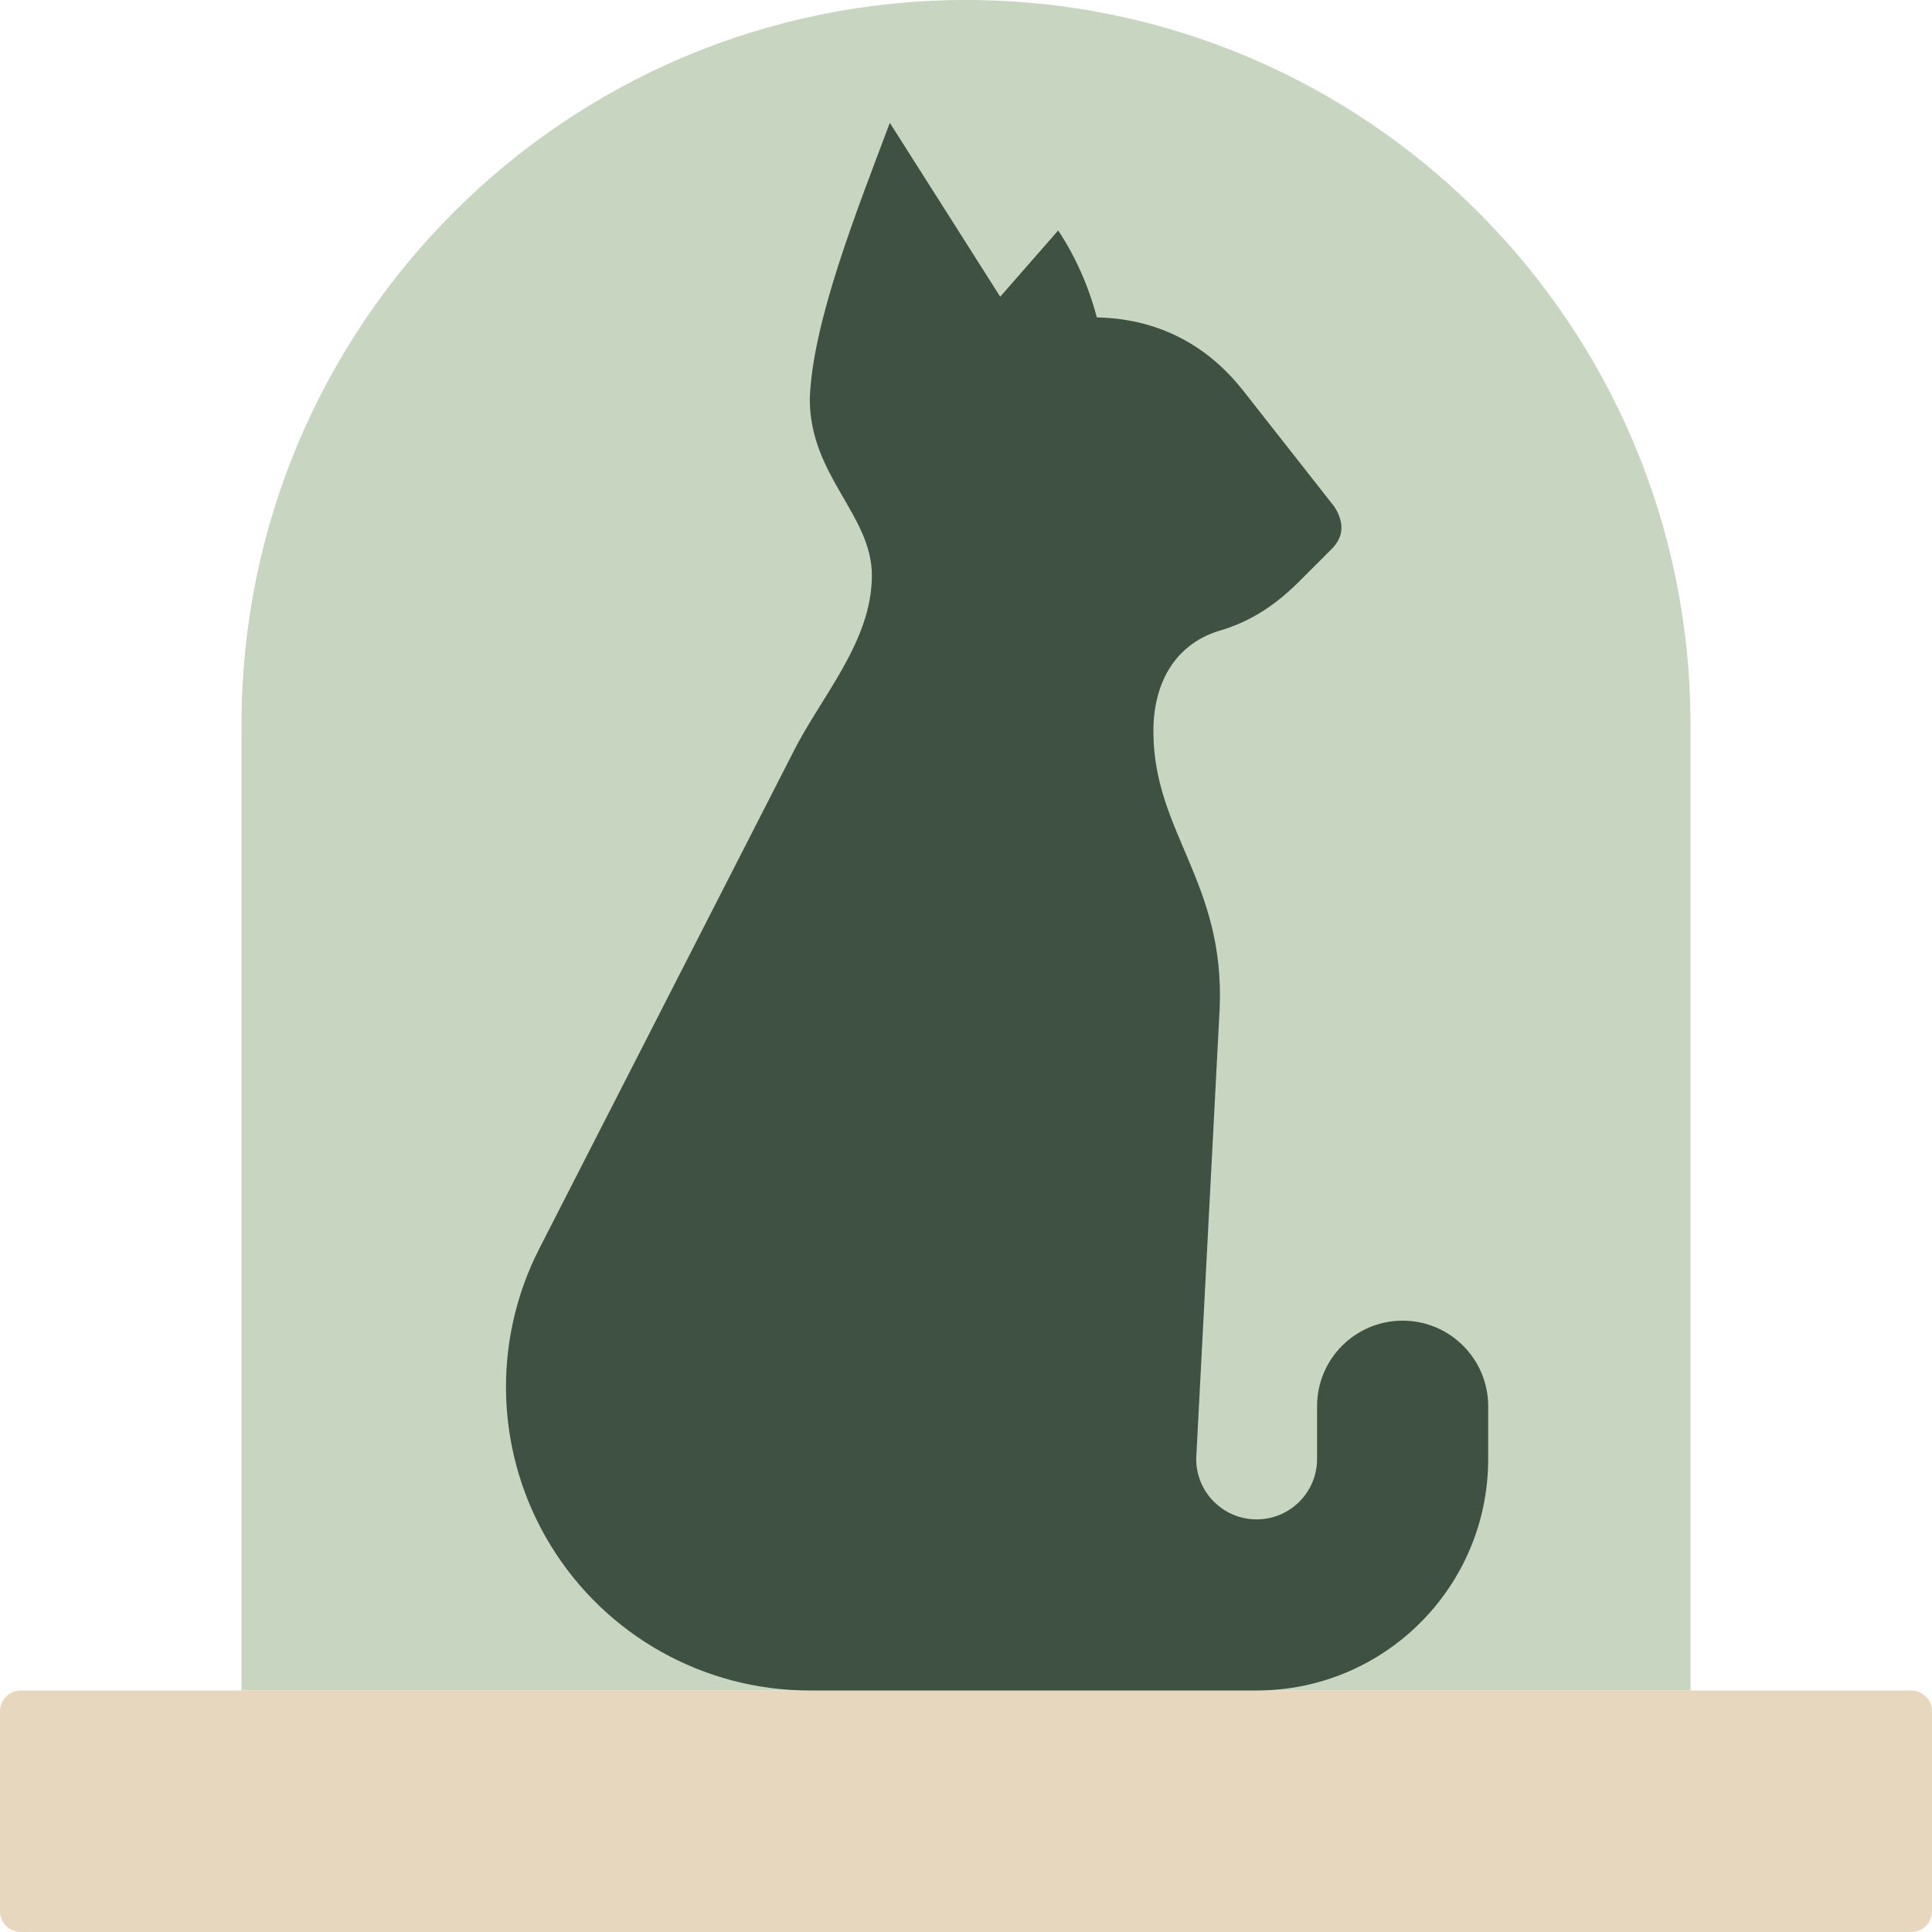
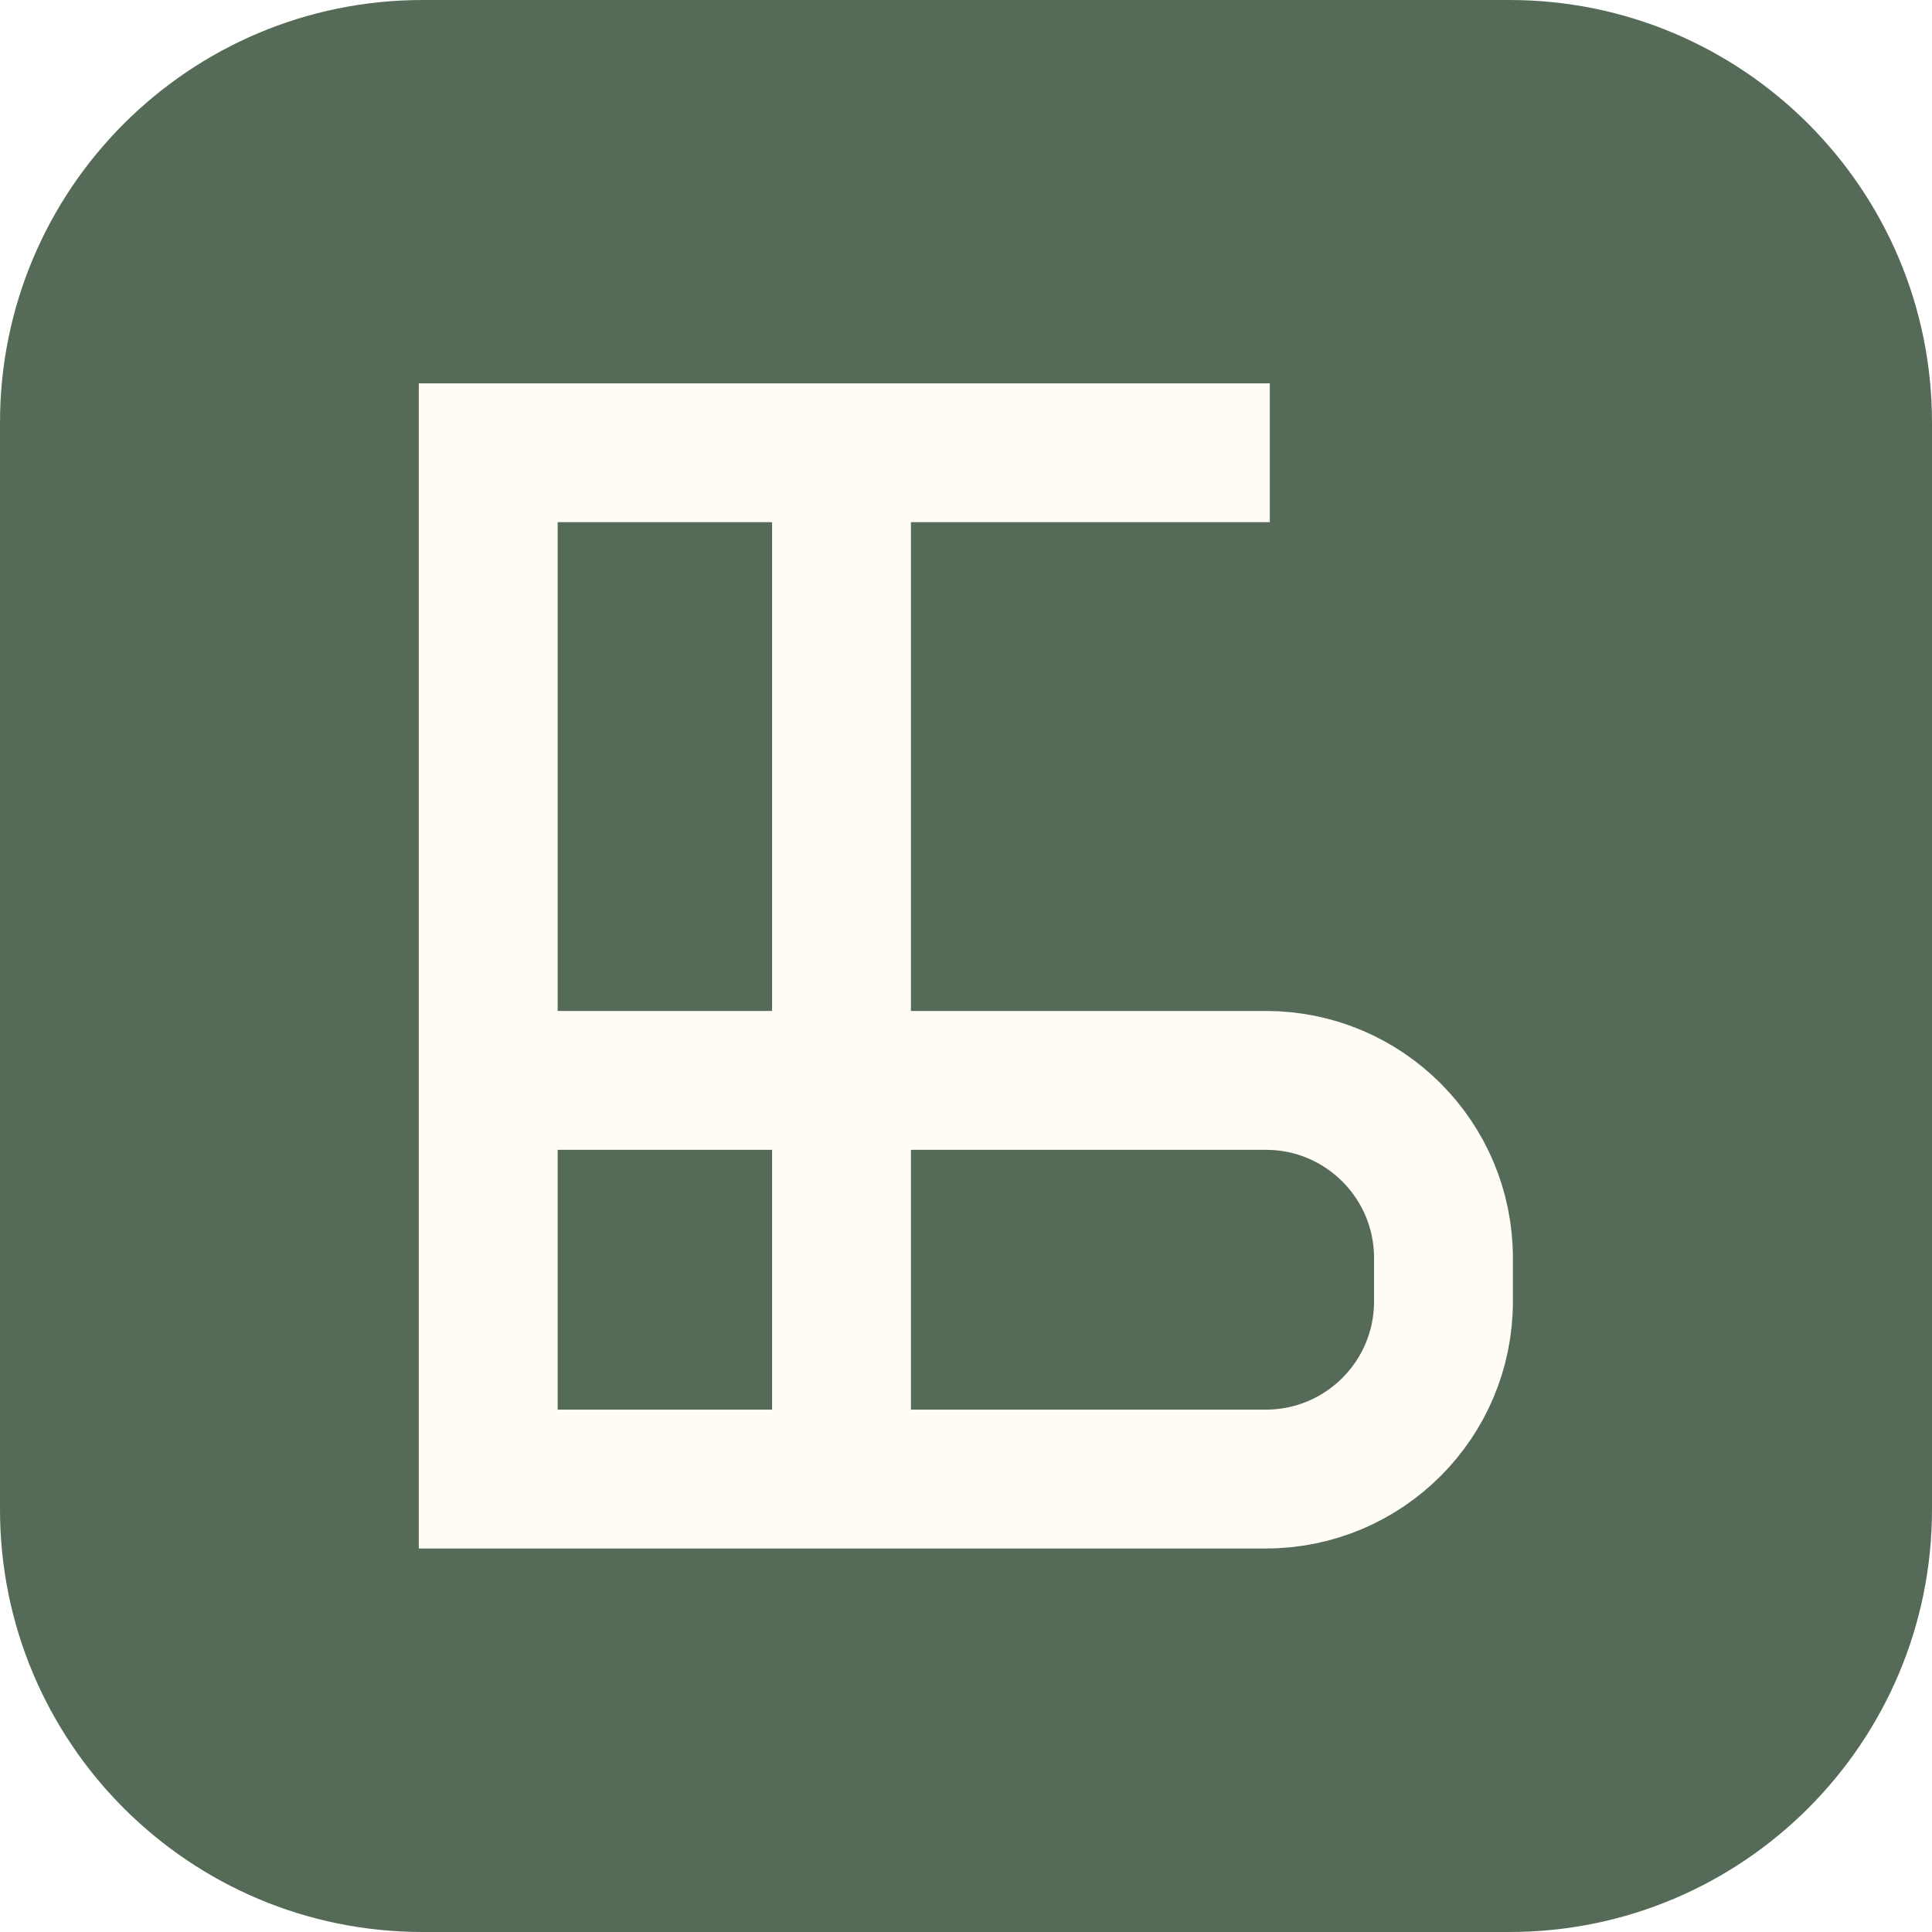
- <svg xmlns="http://www.w3.org/2000/svg" viewBox="4 5 56 56" width="64" height="64" role="img" aria-label="Бастет">
-   <path fill="#C8D5C1" d="M11 54V26A21 21 0 0 1 53 26V54Z" />
-   <rect fill="#E8D7BF" x="4" y="54" width="56" height="7" rx=".6" />
-   <g transform="translate(32 54) scale(0.8) translate(-32.16 -60)">
-     <path fill="#3F5142" d="M29.4 3.2 L33.4 9.5 L35.5 7.1 C36.1 8 36.6 9.1 36.9 10.25 C39.4 10.3 41.1 11.5 42.2 12.9 L45.5 17.1 Q46.05 17.95 45.45 18.6 L44.25 19.8 C43.45 20.6 42.55 21.25 41.35 21.6 C39.85 22.05 38.95 23.35 38.95 25.25 C38.95 28.9 41.55 30.7 41.35 35.3 L40.5 51.61 A2.19 2.19 0 0 0 44.88 51.61 L44.88 49.7 A3.1 3.1 0 0 1 51.08 49.7 L51.08 51.61 A8.39 8.39 0 0 1 42.69 60 L26.5 60 A11 11 0 0 1 16.7 43.99 L25.9 26 C26.9 24 28.75 22 28.75 19.6 C28.75 17.4 26.5 16 26.5 13.2 C26.6 10.4 28.2 6.4 29.4 3.2 Z" />
+ <svg xmlns="http://www.w3.org/2000/svg" viewBox="0 0 64 64" width="64" height="64">
+   <rect width="64" height="64" rx="14" fill="#556B57" />
+   <g transform="translate(-36.850 -10.500) scale(0.6538)">
+     <path fill="none" stroke="#FFFCF5" stroke-width="7.035" stroke-linejoin="miter" stroke-miterlimit="10" d="M120.7 39H81.1V91H120.5A9 9 0 0 0 129.5 82V79.8A9 9 0 0 0 120.5 70.8H81.1M99 39V91" />
  </g>
</svg>
